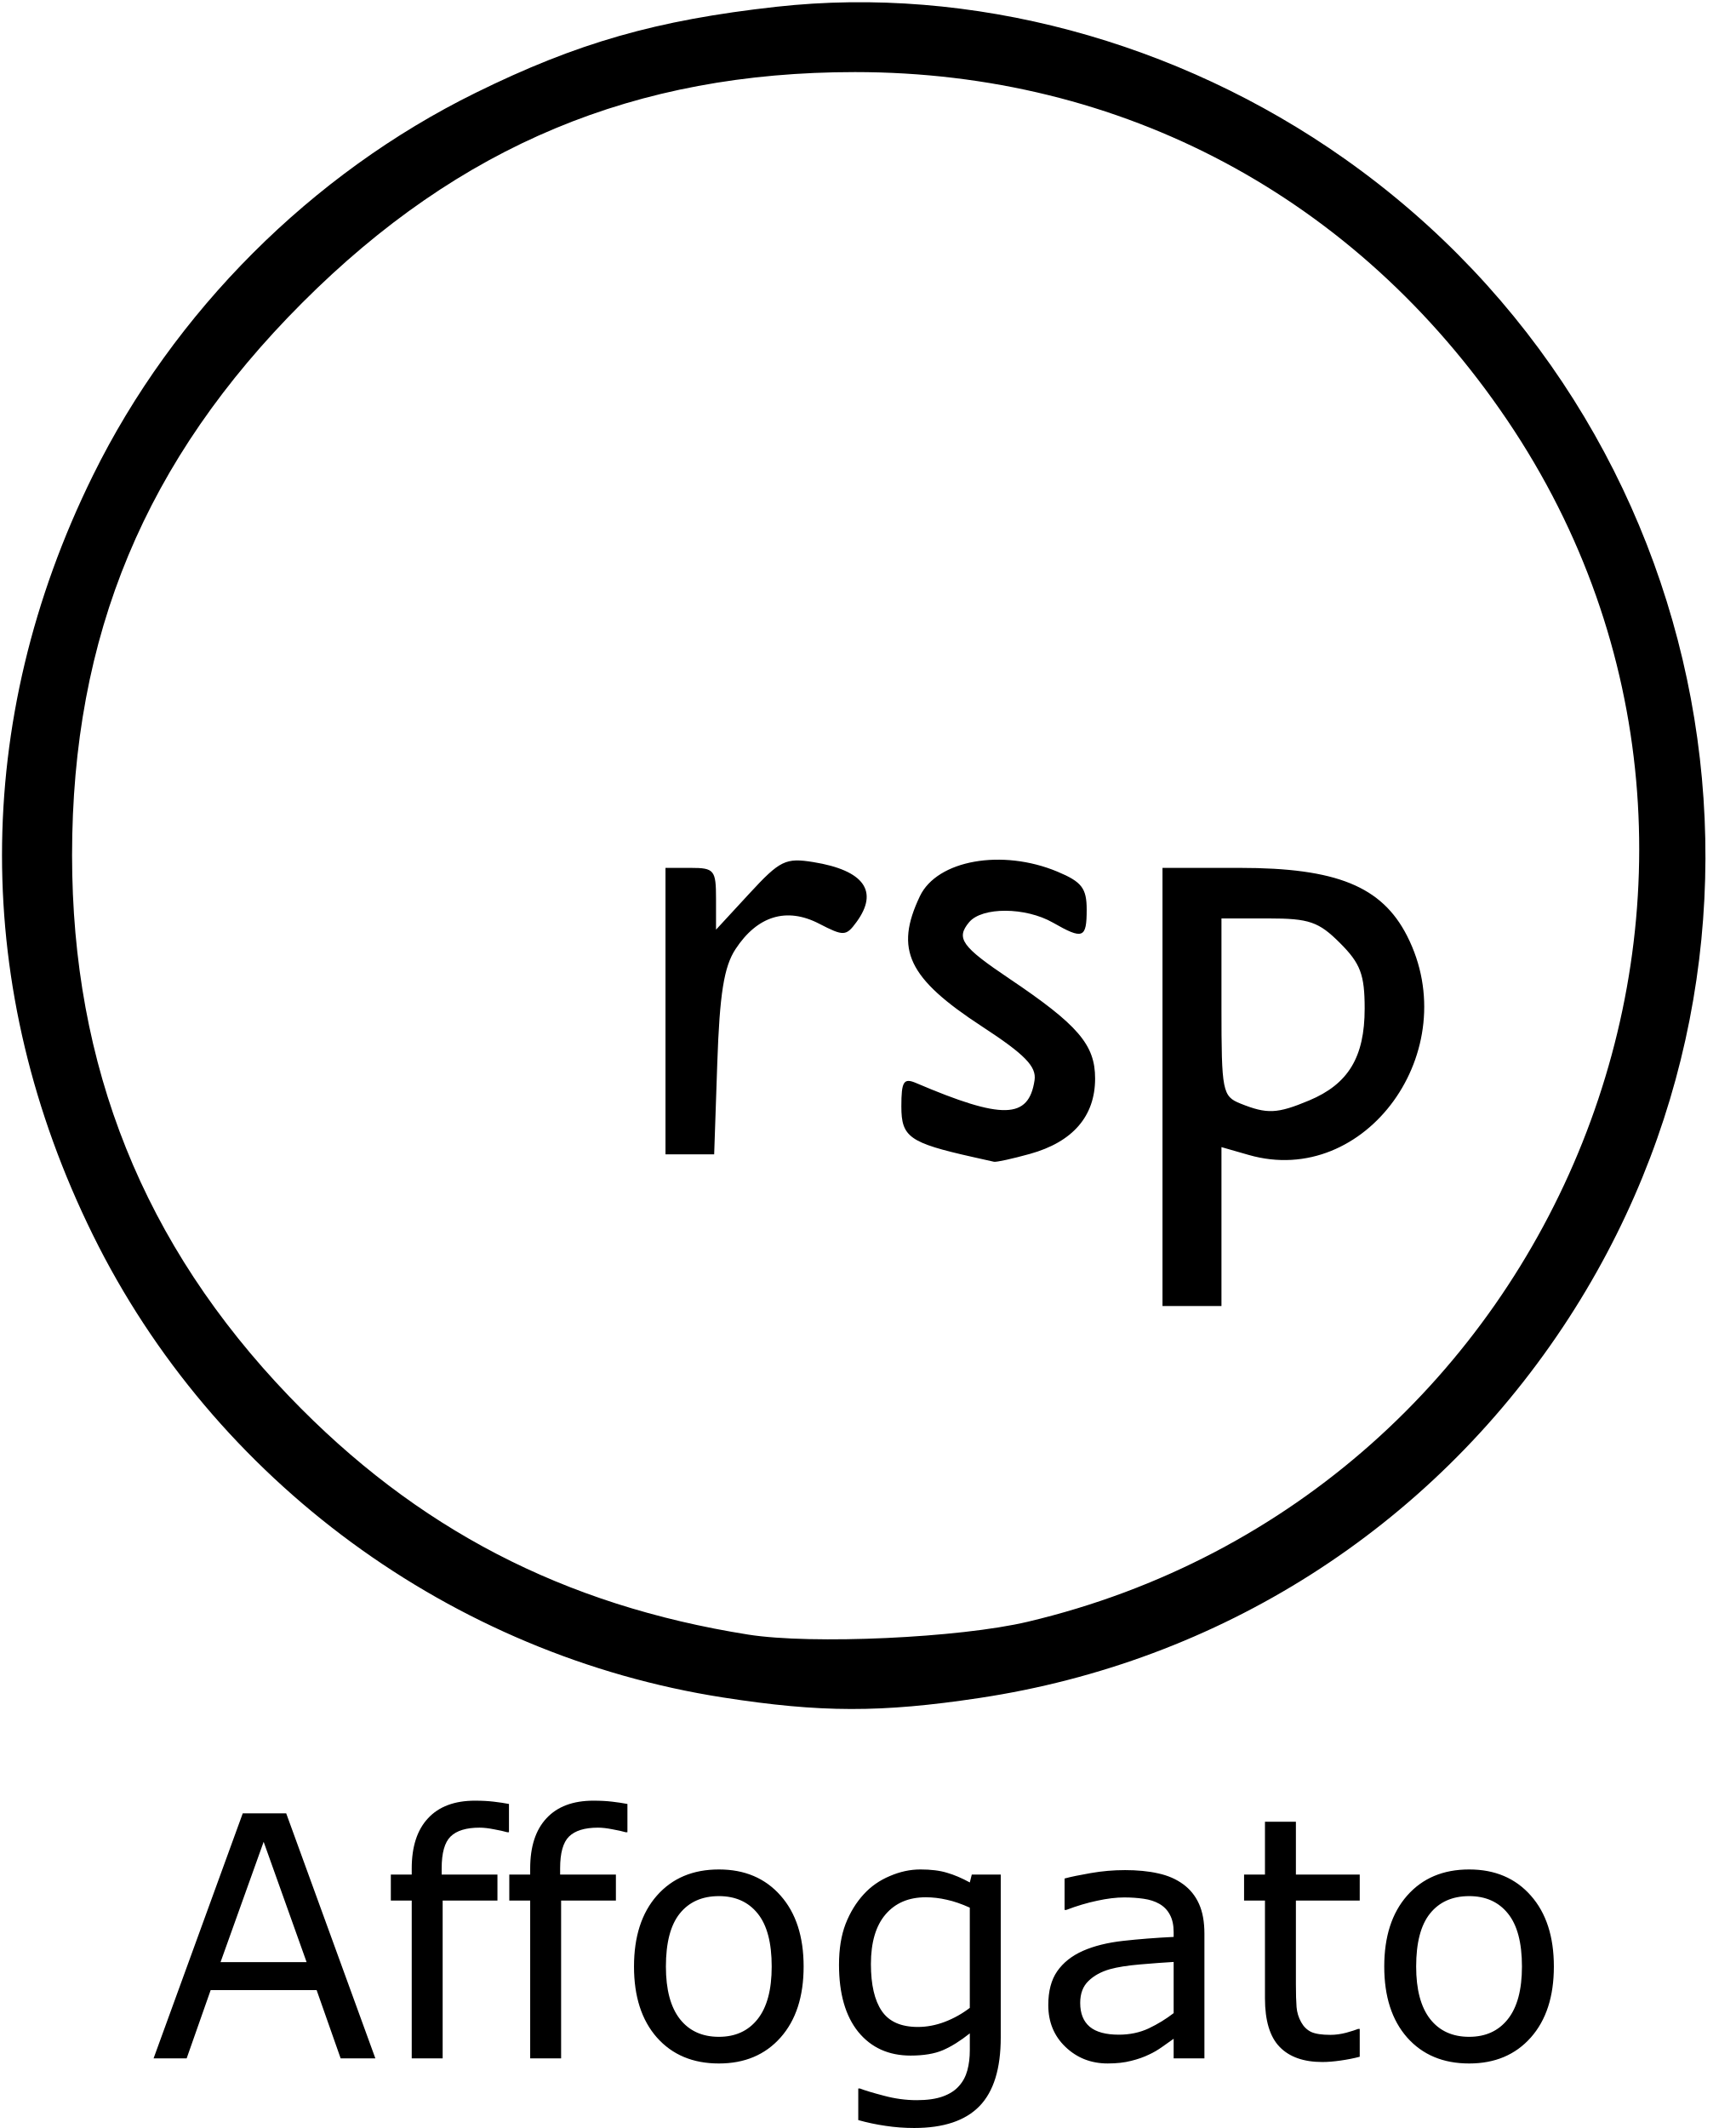
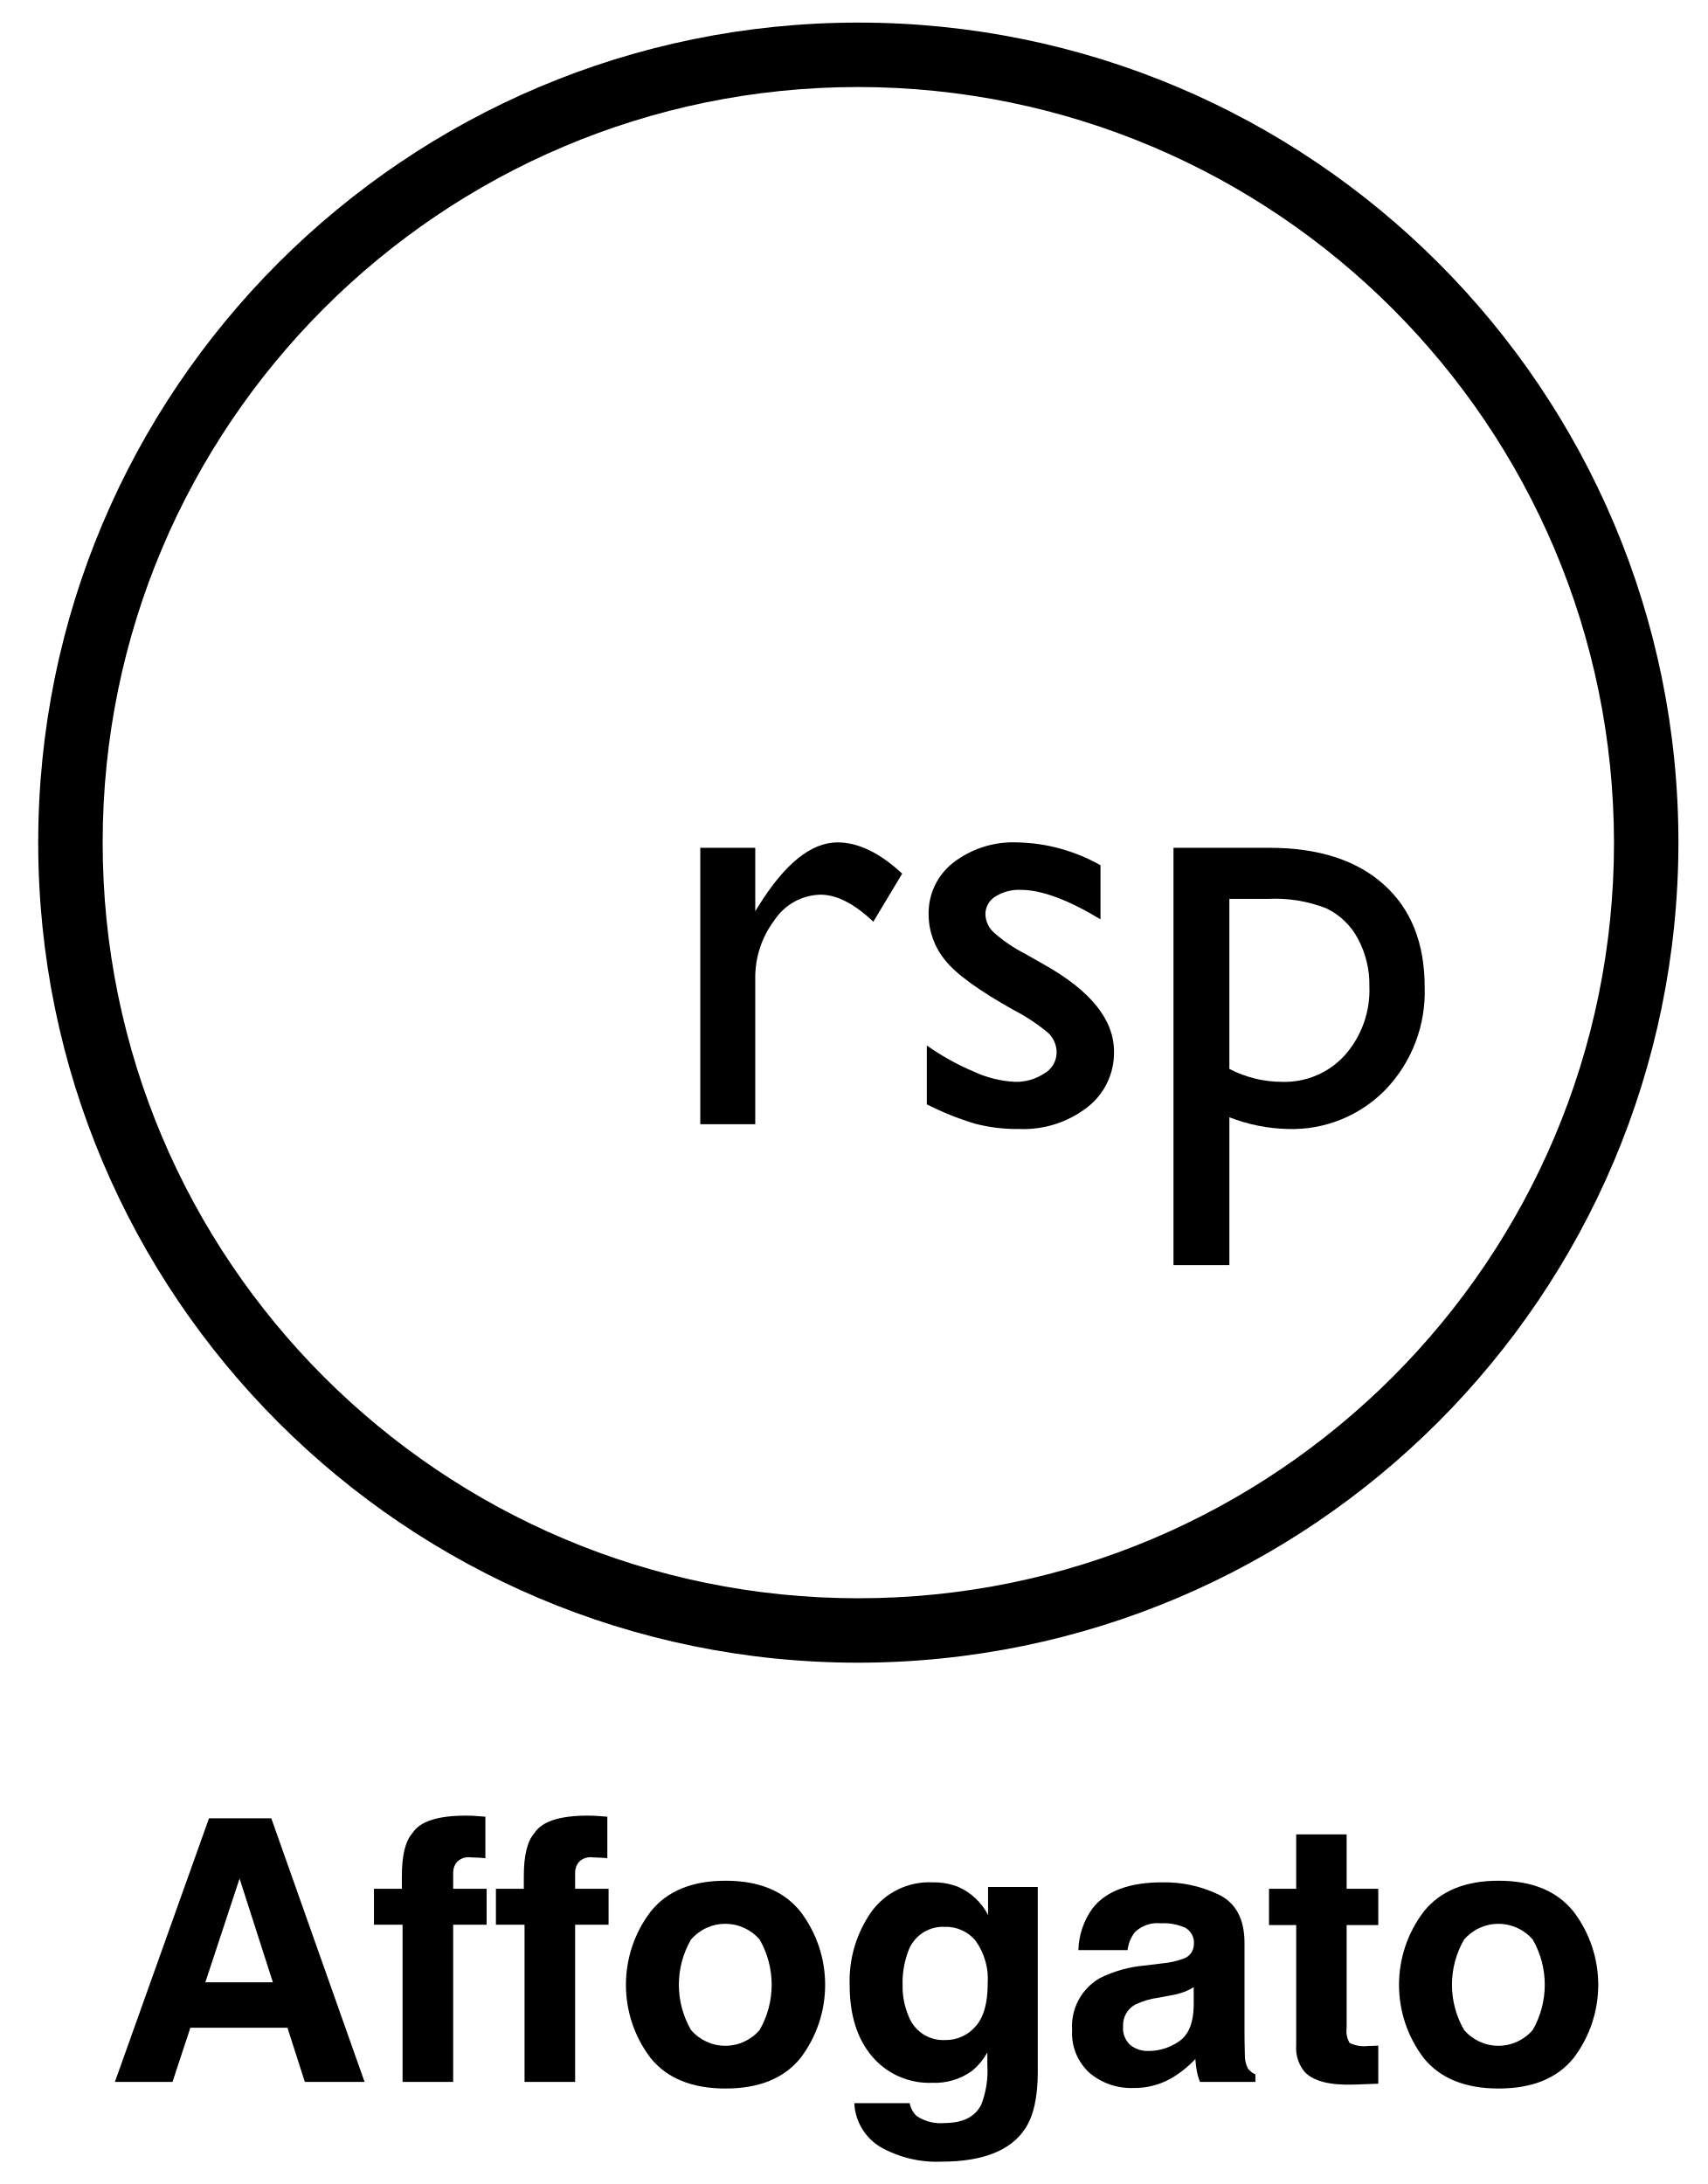
- <svg xmlns="http://www.w3.org/2000/svg" version="1.1" id="svg128" width="206" height="252.551" viewBox="0 0 206 252.551">
-   <defs id="defs132" />
-   <path style="fill:#000000" d="m 85.835,201.457 c -32.215,-5.018 -60.441,-25.731 -74.809,-54.898 -14.383,-29.195 -14.383,-60.923 0,-90.118 9.589,-19.464 25.951,-35.826 45.415,-45.415 C 68.519,5.076 77.903,2.39 92.144,0.806 115.182,-1.756 139.738,4.812 159.637,18.856 c 44.719,31.562 56.213,93.074 25.905,138.625 -15.934,23.947 -40.779,39.74 -69.272,44.035 -11.681,1.761 -18.842,1.747 -30.434,-0.059 z M 122,192.47 C 185.532,177.425 215.102,103.348 178.924,49.863 161.024,23.4 133.2,8.555 101.5,8.555 75.413,8.555 54.566,17.248 35.907,35.907 17.248,54.566 8.555,75.413 8.555,101.5 c 0,25.069 8.487,46.216 25.776,64.225 15.086,15.714 32.57,24.785 54.483,28.267 7.55,1.2 25.09,0.396 33.186,-1.522 z M 138,129 v -26 h 9.184 c 11.462,0 16.852,2.19 19.849,8.066 6.93,13.585 -4.919,29.983 -18.791,26.004 L 145,136.14 v 9.43 V 155 h -3.5 -3.5 z m 17.401,1.606 c 4.661,-1.947 6.599,-5.15 6.599,-10.905 0,-4.032 -0.495,-5.35 -2.923,-7.777 C 156.545,109.391 155.408,109 150.577,109 H 145 v 10.532 c 0,9.988 0.116,10.579 2.25,11.437 3.17,1.274 4.36,1.221 8.151,-0.363 z M 115.5,137.319 c -7.554,-1.696 -8.5,-2.365 -8.5,-6.003 0,-2.979 0.273,-3.413 1.75,-2.783 10.262,4.379 13.371,4.305 14.063,-0.335 0.243,-1.627 -1.155,-3.056 -6.233,-6.371 -8.797,-5.743 -10.405,-9.114 -7.379,-15.466 2.042,-4.286 9.752,-5.66 16.332,-2.911 2.883,1.205 3.468,1.964 3.468,4.5 0,3.421 -0.434,3.589 -4,1.551 -3.261,-1.864 -8.434,-1.887 -9.964,-0.044 -1.579,1.903 -0.882,2.881 4.765,6.678 8.18,5.501 10.199,7.85 10.199,11.864 0,4.472 -2.649,7.532 -7.743,8.947 -2.066,0.574 -3.982,0.994 -4.257,0.933 -0.275,-0.061 -1.4,-0.313 -2.5,-0.56 z M 79,120 v -17 h 3 c 2.788,0 3,0.259 3,3.666 v 3.666 l 3.971,-4.302 c 3.623,-3.924 4.289,-4.25 7.589,-3.715 6.005,0.975 7.79,3.454 5.117,7.11 -1.238,1.693 -1.523,1.705 -4.444,0.195 -3.851,-1.991 -7.33,-0.93 -9.922,3.026 -1.368,2.088 -1.881,5.296 -2.163,13.545 L 84.779,137 H 81.889 79 Z" id="path138" />
-   <g aria-label="Affogato" style="font-style:normal;font-weight:normal;font-size:40px;line-height:1.25;font-family:sans-serif;letter-spacing:0px;word-spacing:0px;fill:#000000;fill-opacity:1;stroke:none" id="text142">
-     <path id="path158" d="m 56.396,213.703 c -2.435,0 -4.297,0.697 -5.586,2.09 -1.289,1.38 -1.934,3.366 -1.934,5.957 v 0.723 h -2.48 v 3.086 h 2.48 v 18.73 h 3.672 v -18.73 h 6.504 v -3.086 h -6.621 v -0.742 c 0,-1.823 0.352,-3.079 1.055,-3.77 0.716,-0.703 1.862,-1.055 3.438,-1.055 0.495,0 1.068,0.065 1.719,0.195 0.651,0.117 1.178,0.234 1.582,0.352 h 0.195 v -3.359 c -0.547,-0.104 -1.152,-0.195 -1.816,-0.273 -0.651,-0.078 -1.387,-0.117 -2.207,-0.117 z m 14.062,0 c -2.435,0 -4.297,0.697 -5.586,2.09 -1.289,1.38 -1.934,3.366 -1.934,5.957 v 0.723 h -2.48 v 3.086 h 2.48 v 18.73 h 3.672 v -18.73 h 6.504 v -3.086 h -6.621 v -0.742 c 0,-1.823 0.352,-3.079 1.055,-3.77 0.716,-0.703 1.862,-1.055 3.438,-1.055 0.495,0 1.068,0.065 1.719,0.195 0.651,0.117 1.178,0.234 1.582,0.352 h 0.195 v -3.359 c -0.547,-0.104 -1.152,-0.195 -1.816,-0.273 -0.651,-0.078 -1.387,-0.117 -2.207,-0.117 z m -41.641,1.504 -10.586,29.082 h 3.926 l 2.852,-8.105 h 12.578 l 2.852,8.105 h 4.121 L 33.975,215.207 Z m 121.348,0.996 v 6.27 h -2.48 v 3.086 h 2.48 v 11.602 c 0,2.643 0.579,4.564 1.738,5.762 1.159,1.198 2.852,1.797 5.078,1.797 0.638,0 1.361,-0.059 2.168,-0.176 0.82,-0.117 1.576,-0.267 2.266,-0.449 v -3.301 h -0.195 c -0.286,0.117 -0.755,0.267 -1.406,0.449 -0.651,0.169 -1.276,0.254 -1.875,0.254 -1.029,0 -1.797,-0.117 -2.305,-0.352 -0.495,-0.247 -0.885,-0.632 -1.172,-1.152 -0.313,-0.56 -0.495,-1.159 -0.547,-1.797 -0.052,-0.651 -0.078,-1.549 -0.078,-2.695 v -9.941 h 7.578 v -3.086 h -7.578 v -6.27 z m -118.867,2.383 5.098,14.277 H 26.182 Z m 54.043,3.281 c -3.086,0 -5.54,1.035 -7.363,3.105 -1.81,2.057 -2.715,4.863 -2.715,8.418 0,3.555 0.905,6.361 2.715,8.418 1.823,2.057 4.277,3.086 7.363,3.086 3.06,0 5.501,-1.029 7.324,-3.086 1.823,-2.057 2.734,-4.863 2.734,-8.418 0,-3.555 -0.911,-6.361 -2.734,-8.418 -1.823,-2.07 -4.264,-3.105 -7.324,-3.105 z m 23.906,0 c -1.198,0 -2.402,0.26 -3.613,0.781 -1.211,0.508 -2.24,1.224 -3.086,2.148 -0.911,0.99 -1.634,2.168 -2.168,3.535 -0.521,1.354 -0.781,2.969 -0.781,4.844 0,3.424 0.762,6.081 2.285,7.969 1.536,1.875 3.607,2.812 6.211,2.812 1.562,0 2.845,-0.215 3.848,-0.645 1.016,-0.443 2.077,-1.107 3.184,-1.992 v 1.992 c 0,0.885 -0.098,1.686 -0.293,2.402 -0.195,0.716 -0.521,1.328 -0.977,1.836 -0.456,0.534 -1.094,0.951 -1.914,1.25 -0.82,0.299 -1.855,0.449 -3.105,0.449 -1.302,0 -2.604,-0.176 -3.906,-0.527 -1.302,-0.339 -2.253,-0.625 -2.852,-0.859 h -0.195 v 3.75 c 1.068,0.299 2.148,0.527 3.242,0.684 1.107,0.169 2.24,0.254 3.398,0.254 3.49,0 6.074,-0.866 7.754,-2.598 1.68,-1.732 2.52,-4.447 2.52,-8.145 v -19.336 h -3.438 l -0.234,0.938 c -0.951,-0.521 -1.855,-0.905 -2.715,-1.152 -0.846,-0.26 -1.901,-0.391 -3.164,-0.391 z m 65.156,0 c -3.086,0 -5.54,1.035 -7.363,3.105 -1.81,2.057 -2.715,4.863 -2.715,8.418 0,3.555 0.905,6.361 2.715,8.418 1.823,2.057 4.277,3.086 7.363,3.086 3.06,0 5.501,-1.029 7.324,-3.086 1.823,-2.057 2.734,-4.863 2.734,-8.418 0,-3.555 -0.911,-6.361 -2.734,-8.418 -1.823,-2.07 -4.264,-3.105 -7.324,-3.105 z m -40.918,0.078 c -1.315,0 -2.65,0.117 -4.004,0.352 -1.354,0.234 -2.389,0.449 -3.105,0.645 v 3.73 h 0.195 c 1.263,-0.482 2.487,-0.846 3.672,-1.094 1.185,-0.26 2.259,-0.391 3.223,-0.391 0.794,0 1.556,0.052 2.285,0.156 0.729,0.104 1.354,0.306 1.875,0.605 0.547,0.312 0.964,0.742 1.25,1.289 0.299,0.547 0.449,1.237 0.449,2.07 v 0.566 c -2.135,0.104 -4.134,0.26 -5.996,0.469 -1.862,0.208 -3.457,0.605 -4.785,1.191 -1.315,0.586 -2.331,1.393 -3.047,2.422 -0.703,1.016 -1.055,2.35 -1.055,4.004 0,2.018 0.684,3.678 2.051,4.98 1.367,1.302 3.034,1.953 5,1.953 1.068,0 1.999,-0.104 2.793,-0.312 0.794,-0.195 1.497,-0.443 2.109,-0.742 0.521,-0.234 1.055,-0.547 1.602,-0.938 0.56,-0.404 1.003,-0.716 1.328,-0.938 v 2.324 h 3.652 v -14.805 c 0,-1.406 -0.215,-2.585 -0.645,-3.535 -0.43,-0.951 -1.055,-1.725 -1.875,-2.324 -0.833,-0.612 -1.823,-1.042 -2.969,-1.289 -1.133,-0.26 -2.467,-0.391 -4.004,-0.391 z m -48.145,3.086 c 1.966,0 3.503,0.69 4.609,2.07 1.107,1.367 1.66,3.464 1.66,6.289 0,2.76 -0.56,4.844 -1.68,6.25 -1.107,1.393 -2.637,2.09 -4.59,2.09 -1.979,0 -3.522,-0.703 -4.629,-2.109 -1.107,-1.419 -1.66,-3.496 -1.66,-6.23 0,-2.826 0.547,-4.922 1.641,-6.289 1.107,-1.38 2.656,-2.07 4.648,-2.07 z m 89.063,0 c 1.966,0 3.503,0.69 4.609,2.07 1.107,1.367 1.66,3.464 1.66,6.289 0,2.76 -0.56,4.844 -1.68,6.25 -1.107,1.393 -2.637,2.09 -4.59,2.09 -1.979,0 -3.522,-0.703 -4.629,-2.109 -1.107,-1.419 -1.66,-3.496 -1.66,-6.23 0,-2.826 0.547,-4.922 1.641,-6.289 1.107,-1.38 2.656,-2.07 4.648,-2.07 z m -64.512,0.137 c 0.833,0 1.667,0.098 2.5,0.293 0.846,0.182 1.758,0.495 2.734,0.938 v 11.895 c -0.898,0.69 -1.888,1.243 -2.969,1.66 -1.068,0.404 -2.135,0.605 -3.203,0.605 -1.992,0 -3.418,-0.632 -4.277,-1.895 -0.859,-1.263 -1.289,-3.118 -1.289,-5.566 0,-2.578 0.579,-4.544 1.738,-5.898 1.159,-1.354 2.747,-2.031 4.766,-2.031 z m 29.434,7.676 v 6.074 c -0.911,0.703 -1.901,1.309 -2.969,1.816 -1.068,0.495 -2.246,0.742 -3.535,0.742 -1.549,0 -2.702,-0.312 -3.457,-0.938 -0.755,-0.638 -1.133,-1.582 -1.133,-2.832 0,-1.107 0.326,-1.973 0.977,-2.598 0.651,-0.638 1.504,-1.107 2.559,-1.406 0.885,-0.247 2.083,-0.436 3.594,-0.566 1.523,-0.13 2.845,-0.228 3.965,-0.293 z" />
-   </g>
+ <svg xmlns="http://www.w3.org/2000/svg" id="Layer_1" data-name="Layer 1" viewBox="0 0 211.98 271.155">
+   <path d="M93.763,105.259v7.87l.373-.597q4.924-7.945,9.847-7.945,3.842,0,8.021,3.879l-3.582,5.968q-3.544-3.357-6.565-3.357a7.033,7.033,0,0,0-5.688,3.133,11.834,11.834,0,0,0-2.406,7.422v17.941H86.937V105.259Z" />
+   <path d="M115.062,137.113V129.802a30.942,30.942,0,0,0,5.875,3.264,13.699,13.699,0,0,0,5.055,1.25,6.326,6.326,0,0,0,3.655-1.045,3.004,3.004,0,0,0,1.529-2.499,3.365,3.365,0,0,0-.989-2.48,23.058,23.058,0,0,0-4.271-2.853q-6.565-3.655-8.598-6.248a8.961,8.961,0,0,1-2.032-5.651,7.934,7.934,0,0,1,3.077-6.453,12.172,12.172,0,0,1,7.926-2.499,21.828,21.828,0,0,1,10.332,2.835v6.714q-6.042-3.655-9.885-3.655a5.489,5.489,0,0,0-3.188.84,2.584,2.584,0,0,0-1.213,2.222,3.193,3.193,0,0,0,1.099,2.278,18.729,18.729,0,0,0,3.859,2.611l2.425,1.379q8.581,4.849,8.582,10.739a8.547,8.547,0,0,1-3.301,6.917,12.963,12.963,0,0,1-8.486,2.703,20.711,20.711,0,0,1-5.445-.652A36.678,36.678,0,0,1,115.062,137.113Z" />
+   <path d="M145.685,157.068V105.259h11.885q9.126,0,14.212,4.551,5.086,4.551,5.086,12.719a17.513,17.513,0,0,1-4.786,12.681,16.212,16.212,0,0,1-12.196,4.961,21.372,21.372,0,0,1-7.263-1.454v18.351ZM157.423,111.6h-4.801v21.111a14.164,14.164,0,0,0,6.551,1.605,10.085,10.085,0,0,0,7.798-3.32,12.167,12.167,0,0,0,3.033-8.541,11.98,11.98,0,0,0-1.434-5.931,8.684,8.684,0,0,0-3.907-3.749A17.471,17.471,0,0,0,157.423,111.6Z" />
+   <path d="M106.559,206.433A101.814,101.814,0,1,1,208.373,104.618,101.93,101.93,0,0,1,106.559,206.433Zm0-195.629a93.814,93.814,0,1,0,93.814,93.814A93.921,93.921,0,0,0,106.559,10.804Z" />
+   <path d="M25.945,225.754h7.737l11.578,32.725H37.845L35.686,251.752H23.635L21.416,258.479H14.264Zm-.451,20.358H33.876l-4.134-12.877Z" />
+   <path d="M58.926,225.454q.488.034,1.332.1v5.15q-.533-.066-1.788-.1a2.054,2.054,0,0,0-1.731.556,2.012,2.012,0,0,0-.478,1.298v2.043h4.152v4.463H56.261v19.515H49.979V238.964H46.426v-4.463h3.463v-1.554q0-3.885,1.31-5.351,1.376-2.177,6.638-2.176Q58.437,225.421,58.926,225.454Z" />
+   <path d="M74.067,225.454q.488.034,1.332.1v5.15q-.533-.066-1.788-.1a2.054,2.054,0,0,0-1.731.556,2.012,2.012,0,0,0-.478,1.298v2.043H75.554v4.463H71.402v19.515H65.12V238.964H61.567v-4.463h3.463v-1.554q0-3.885,1.31-5.351,1.376-2.177,6.638-2.176Q73.578,225.421,74.067,225.454Z" />
+   <path d="M99.376,255.519q-3.064,3.781-9.302,3.781-6.239,0-9.302-3.781a15.014,15.014,0,0,1,0-18.179q3.064-3.838,9.302-3.838,6.238,0,9.302,3.838a15.014,15.014,0,0,1,0,18.179Zm-5.062-3.497a11.296,11.296,0,0,0,0-11.207,5.623,5.623,0,0,0-8.536,0,11.226,11.226,0,0,0,0,11.207,5.604,5.604,0,0,0,8.536,0Z" />
+   <path d="M118.94,234.257a7.6,7.6,0,0,1,3.726,3.508v-3.485h6.172v22.956q0,4.685-1.576,7.06-2.71,4.085-10.391,4.085a14.153,14.153,0,0,1-7.57-1.82,6.715,6.715,0,0,1-3.242-5.439h6.882a2.85,2.85,0,0,0,.866,1.599,5.346,5.346,0,0,0,3.441.866q3.417,0,4.573-2.287a11.584,11.584,0,0,0,.755-4.929v-1.554a7.723,7.723,0,0,1-1.954,2.331A7.856,7.856,0,0,1,115.717,258.59a9.282,9.282,0,0,1-7.448-3.275q-2.786-3.274-2.787-8.869a14.963,14.963,0,0,1,2.683-9.069,8.859,8.859,0,0,1,7.605-3.674A8.309,8.309,0,0,1,118.94,234.257Zm2.155,17.351q1.526-1.676,1.525-5.34a8.193,8.193,0,0,0-1.448-5.239,4.724,4.724,0,0,0-3.88-1.799,4.573,4.573,0,0,0-4.576,3.131,11.142,11.142,0,0,0-.663,4.107,9.407,9.407,0,0,0,.707,3.752,4.611,4.611,0,0,0,4.599,3.063A4.859,4.859,0,0,0,121.096,251.608Z" />
+   <path d="M144.327,243.759a10.006,10.006,0,0,0,2.527-.555,1.903,1.903,0,0,0,1.364-1.799,2.127,2.127,0,0,0-1.046-2.054,6.624,6.624,0,0,0-3.072-.565,4.035,4.035,0,0,0-3.218,1.109,4.576,4.576,0,0,0-.9,2.221H133.877a9.263,9.263,0,0,1,1.784-5.218q2.52-3.196,8.651-3.196a15.43,15.43,0,0,1,7.091,1.576q3.098,1.576,3.099,5.949V252.329q0,1.154.045,2.797a3.515,3.515,0,0,0,.377,1.688,2.264,2.264,0,0,0,.933.732v.933h-6.883a7.055,7.055,0,0,1-.399-1.377q-.111-.643-.178-1.465a13.05,13.05,0,0,1-3.037,2.42,9.178,9.178,0,0,1-4.645,1.177,8.017,8.017,0,0,1-5.46-1.876,6.672,6.672,0,0,1-2.155-5.317,6.892,6.892,0,0,1,3.467-6.461,15.491,15.491,0,0,1,5.592-1.554Zm3.869,2.953a6.963,6.963,0,0,1-1.227.61,10.348,10.348,0,0,1-1.699.433l-1.44.267a9.474,9.474,0,0,0-2.908.866,2.89,2.89,0,0,0-1.494,2.687,2.804,2.804,0,0,0,.913,2.342,3.466,3.466,0,0,0,2.22.722,6.61,6.61,0,0,0,3.821-1.199q1.748-1.198,1.814-4.373Z" />
+   <path d="M157.544,239.008v-4.507h3.375v-6.749h6.261v6.749h3.93V239.008h-3.93v12.788a2.875,2.875,0,0,0,.378,1.854,4.153,4.153,0,0,0,2.309.366c.192,0,.396-.003.61-.011.215-.007.426-.019.633-.033v4.729l-2.997.111q-4.485.155-6.128-1.554a4.63,4.63,0,0,1-1.065-3.353V239.008Z" />
+   <path d="M195.354,255.519q-3.063,3.781-9.303,3.781-6.239,0-9.302-3.781a15.012,15.012,0,0,1,0-18.179q3.063-3.838,9.302-3.838t9.303,3.838a15.016,15.016,0,0,1,0,18.179Zm-5.062-3.497a11.299,11.299,0,0,0,0-11.207,5.625,5.625,0,0,0-8.537,0,11.229,11.229,0,0,0,0,11.207,5.605,5.605,0,0,0,8.537,0Z" />
</svg>
